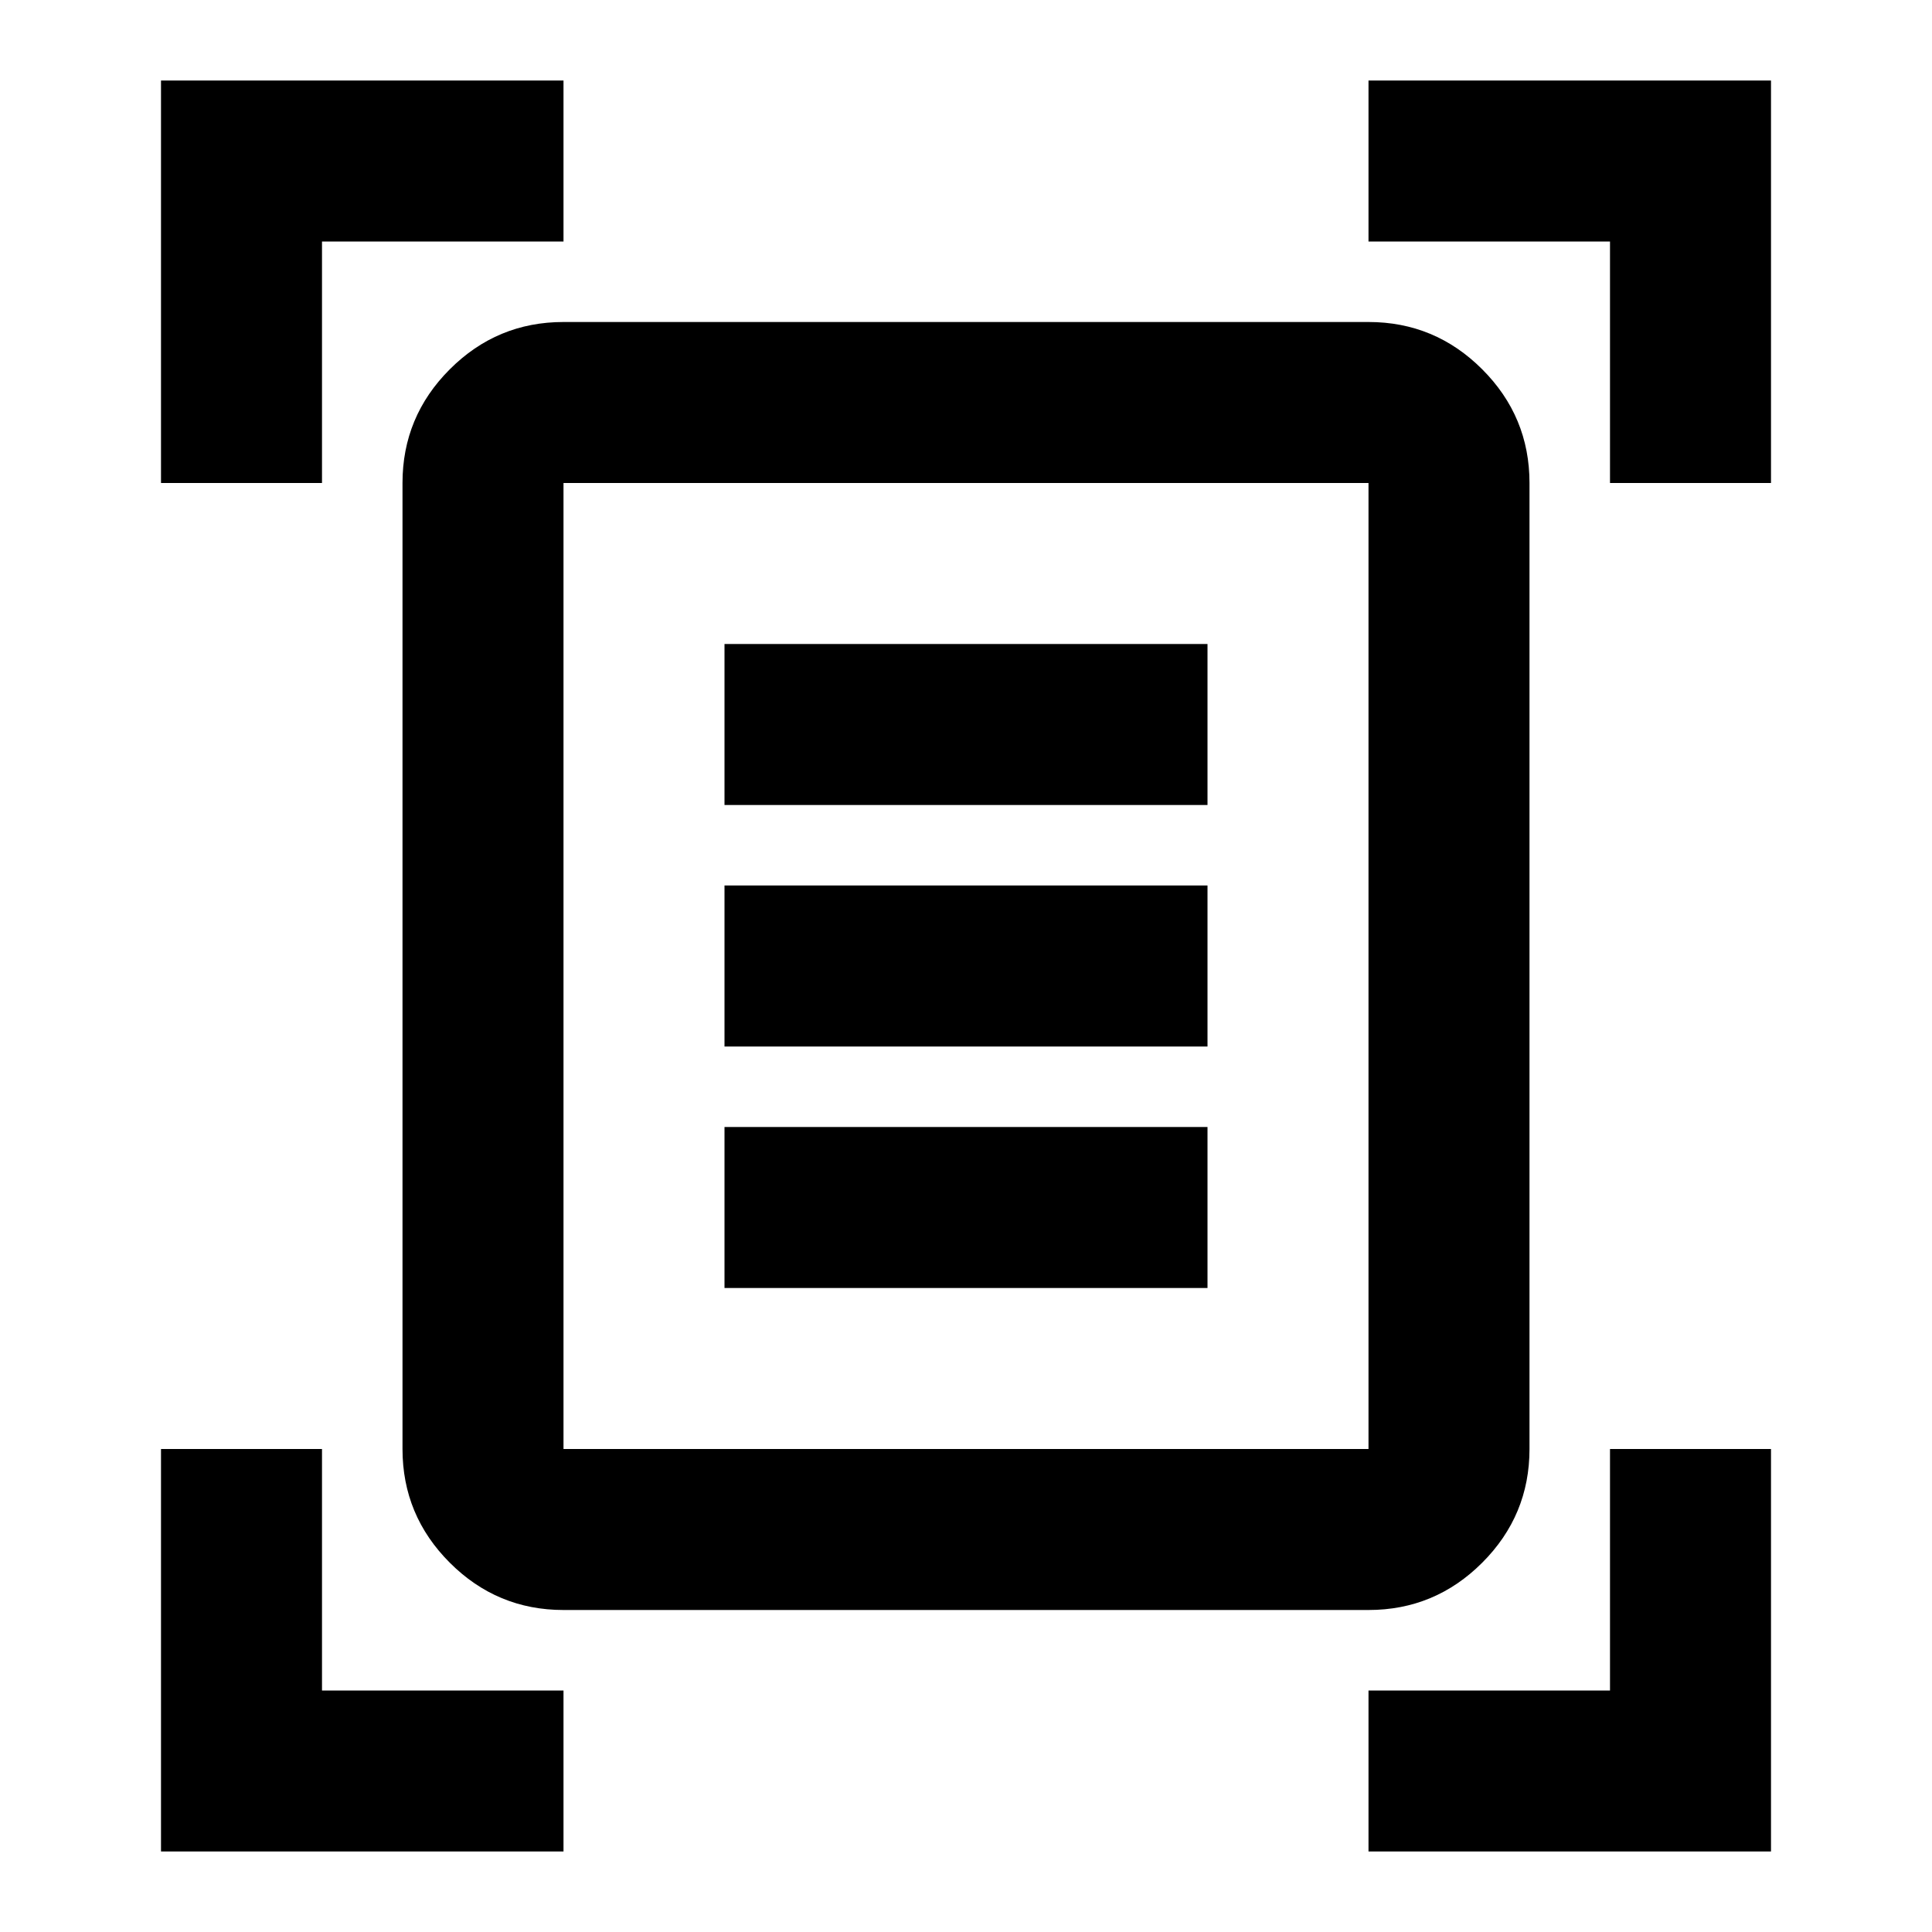
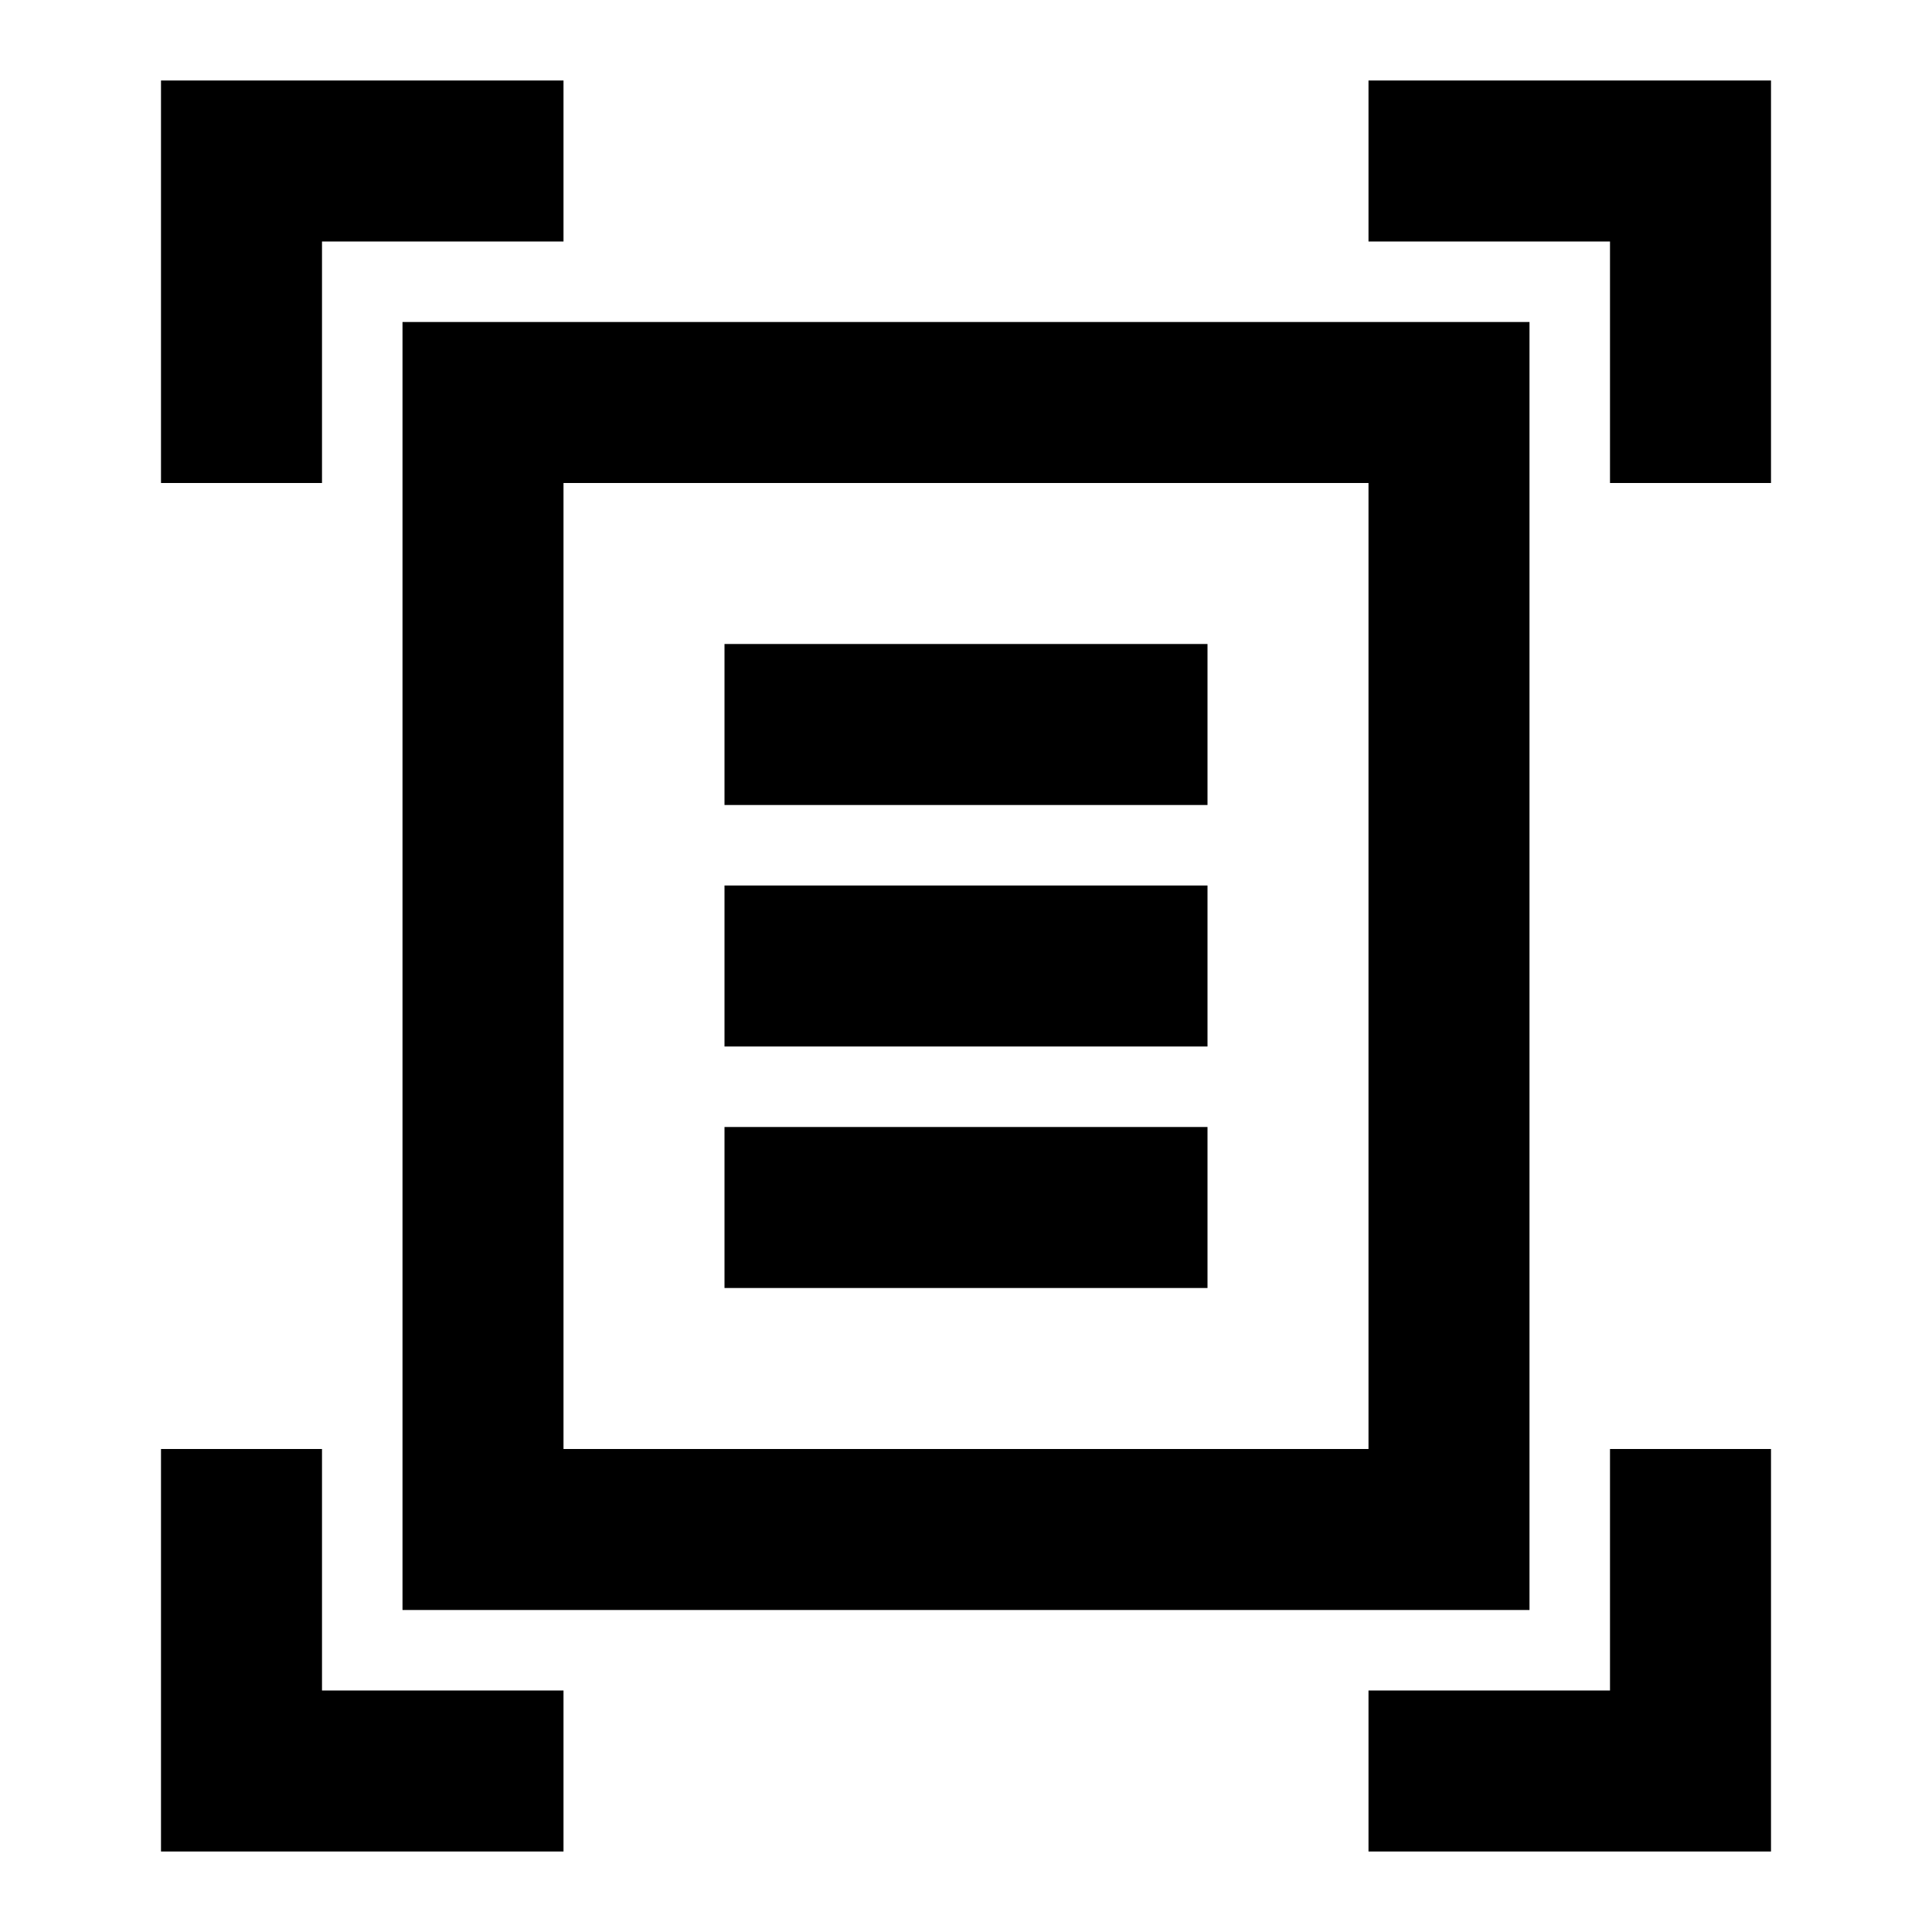
<svg xmlns="http://www.w3.org/2000/svg" fill="currentColor" height="24" viewBox="0 -960 960 960" width="24">
-   <path d="M80-720v-200h200v80H160v120H80Zm720 0v-120H680v-80h200v200h-80ZM80-40v-200h80v120h120v80H80Zm600 0v-80h120v-120h80v200H680ZM280-240h400v-480H280v480Zm0 80q-33 0-56.5-23.5T200-240v-480q0-33 23.5-56.5T280-800h400q33 0 56.5 23.5T760-720v480q0 33-23.5 56.5T680-160H280Zm80-400h240v-80H360v80Zm0 120h240v-80H360v80Zm0 120h240v-80H360v80Zm-80 80v-480 480Z" />
+   <path d="M80-720v-200h200v80H160v120H80Zm720 0v-120H680v-80h200v200h-80ZM80-40v-200h80v120h120v80H80Zm600 0v-80h120v-120h80v200H680ZM280-240h400v-480H280v480Zm-80 80v-640h560v640H200Zm160-400h240v-80H360v80Zm0 120h240v-80H360v80Zm0 120h240v-80H360v80Zm-80 80v-480 480Z" />
</svg>
